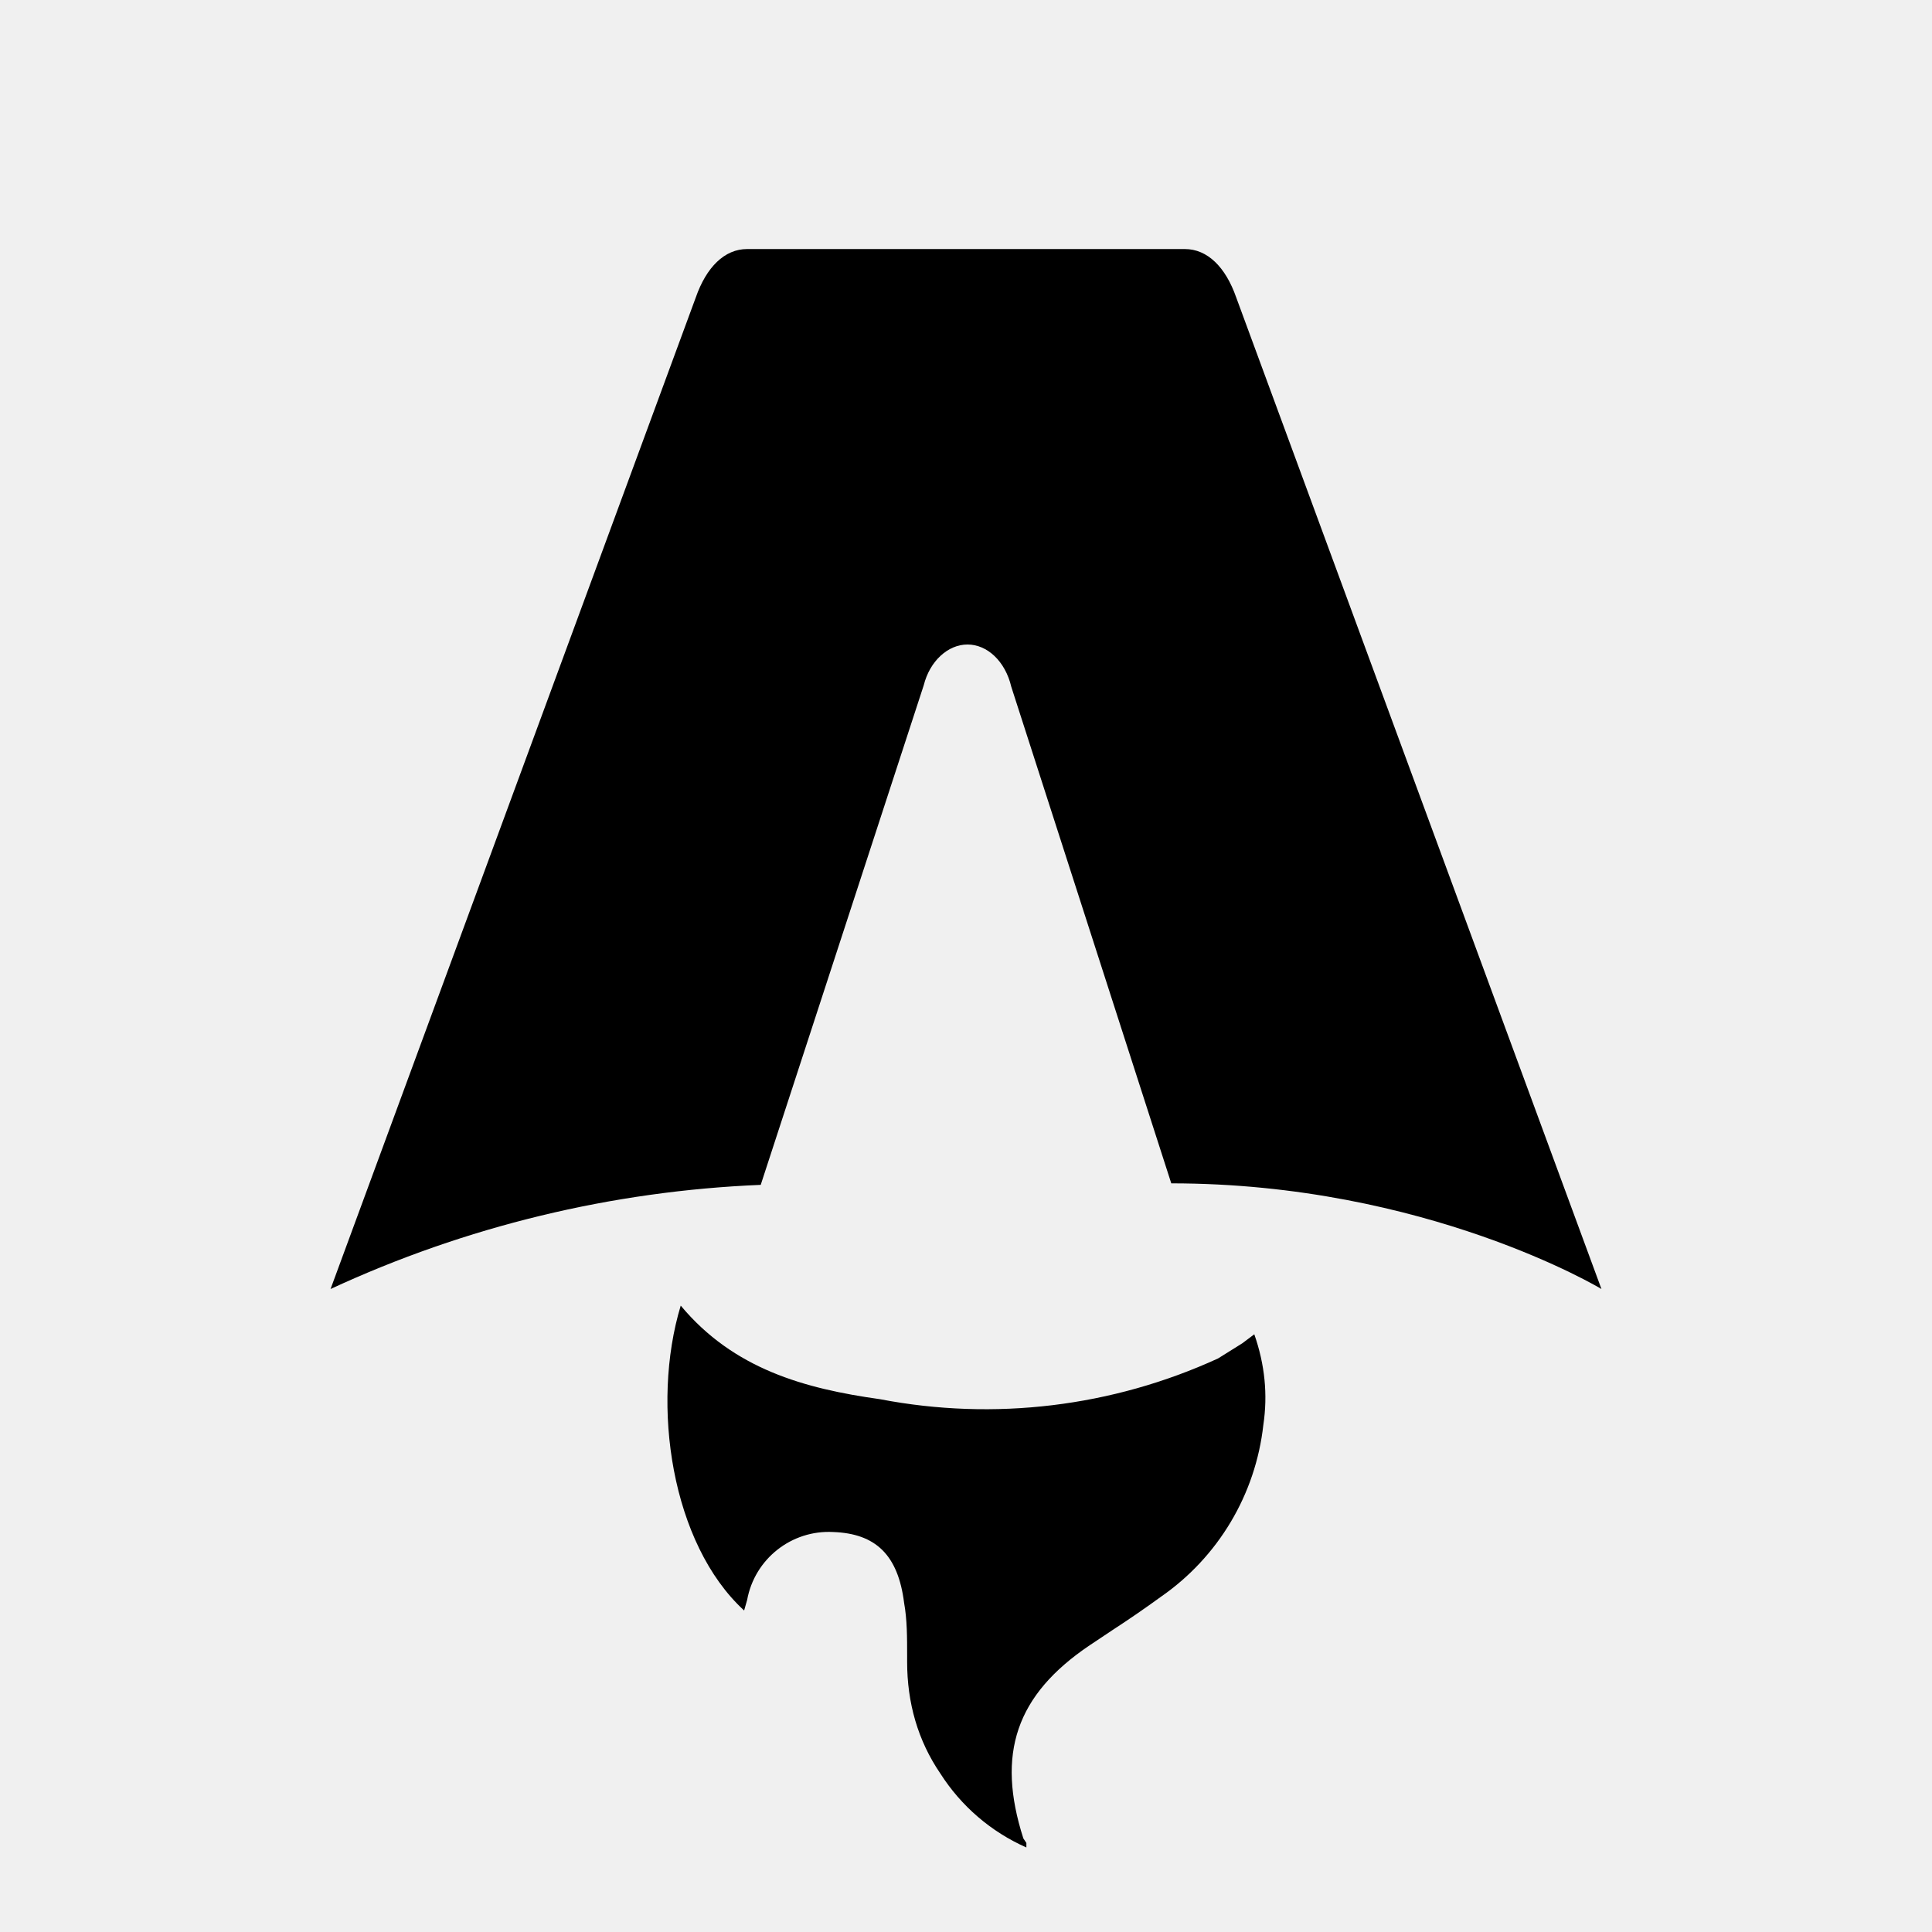
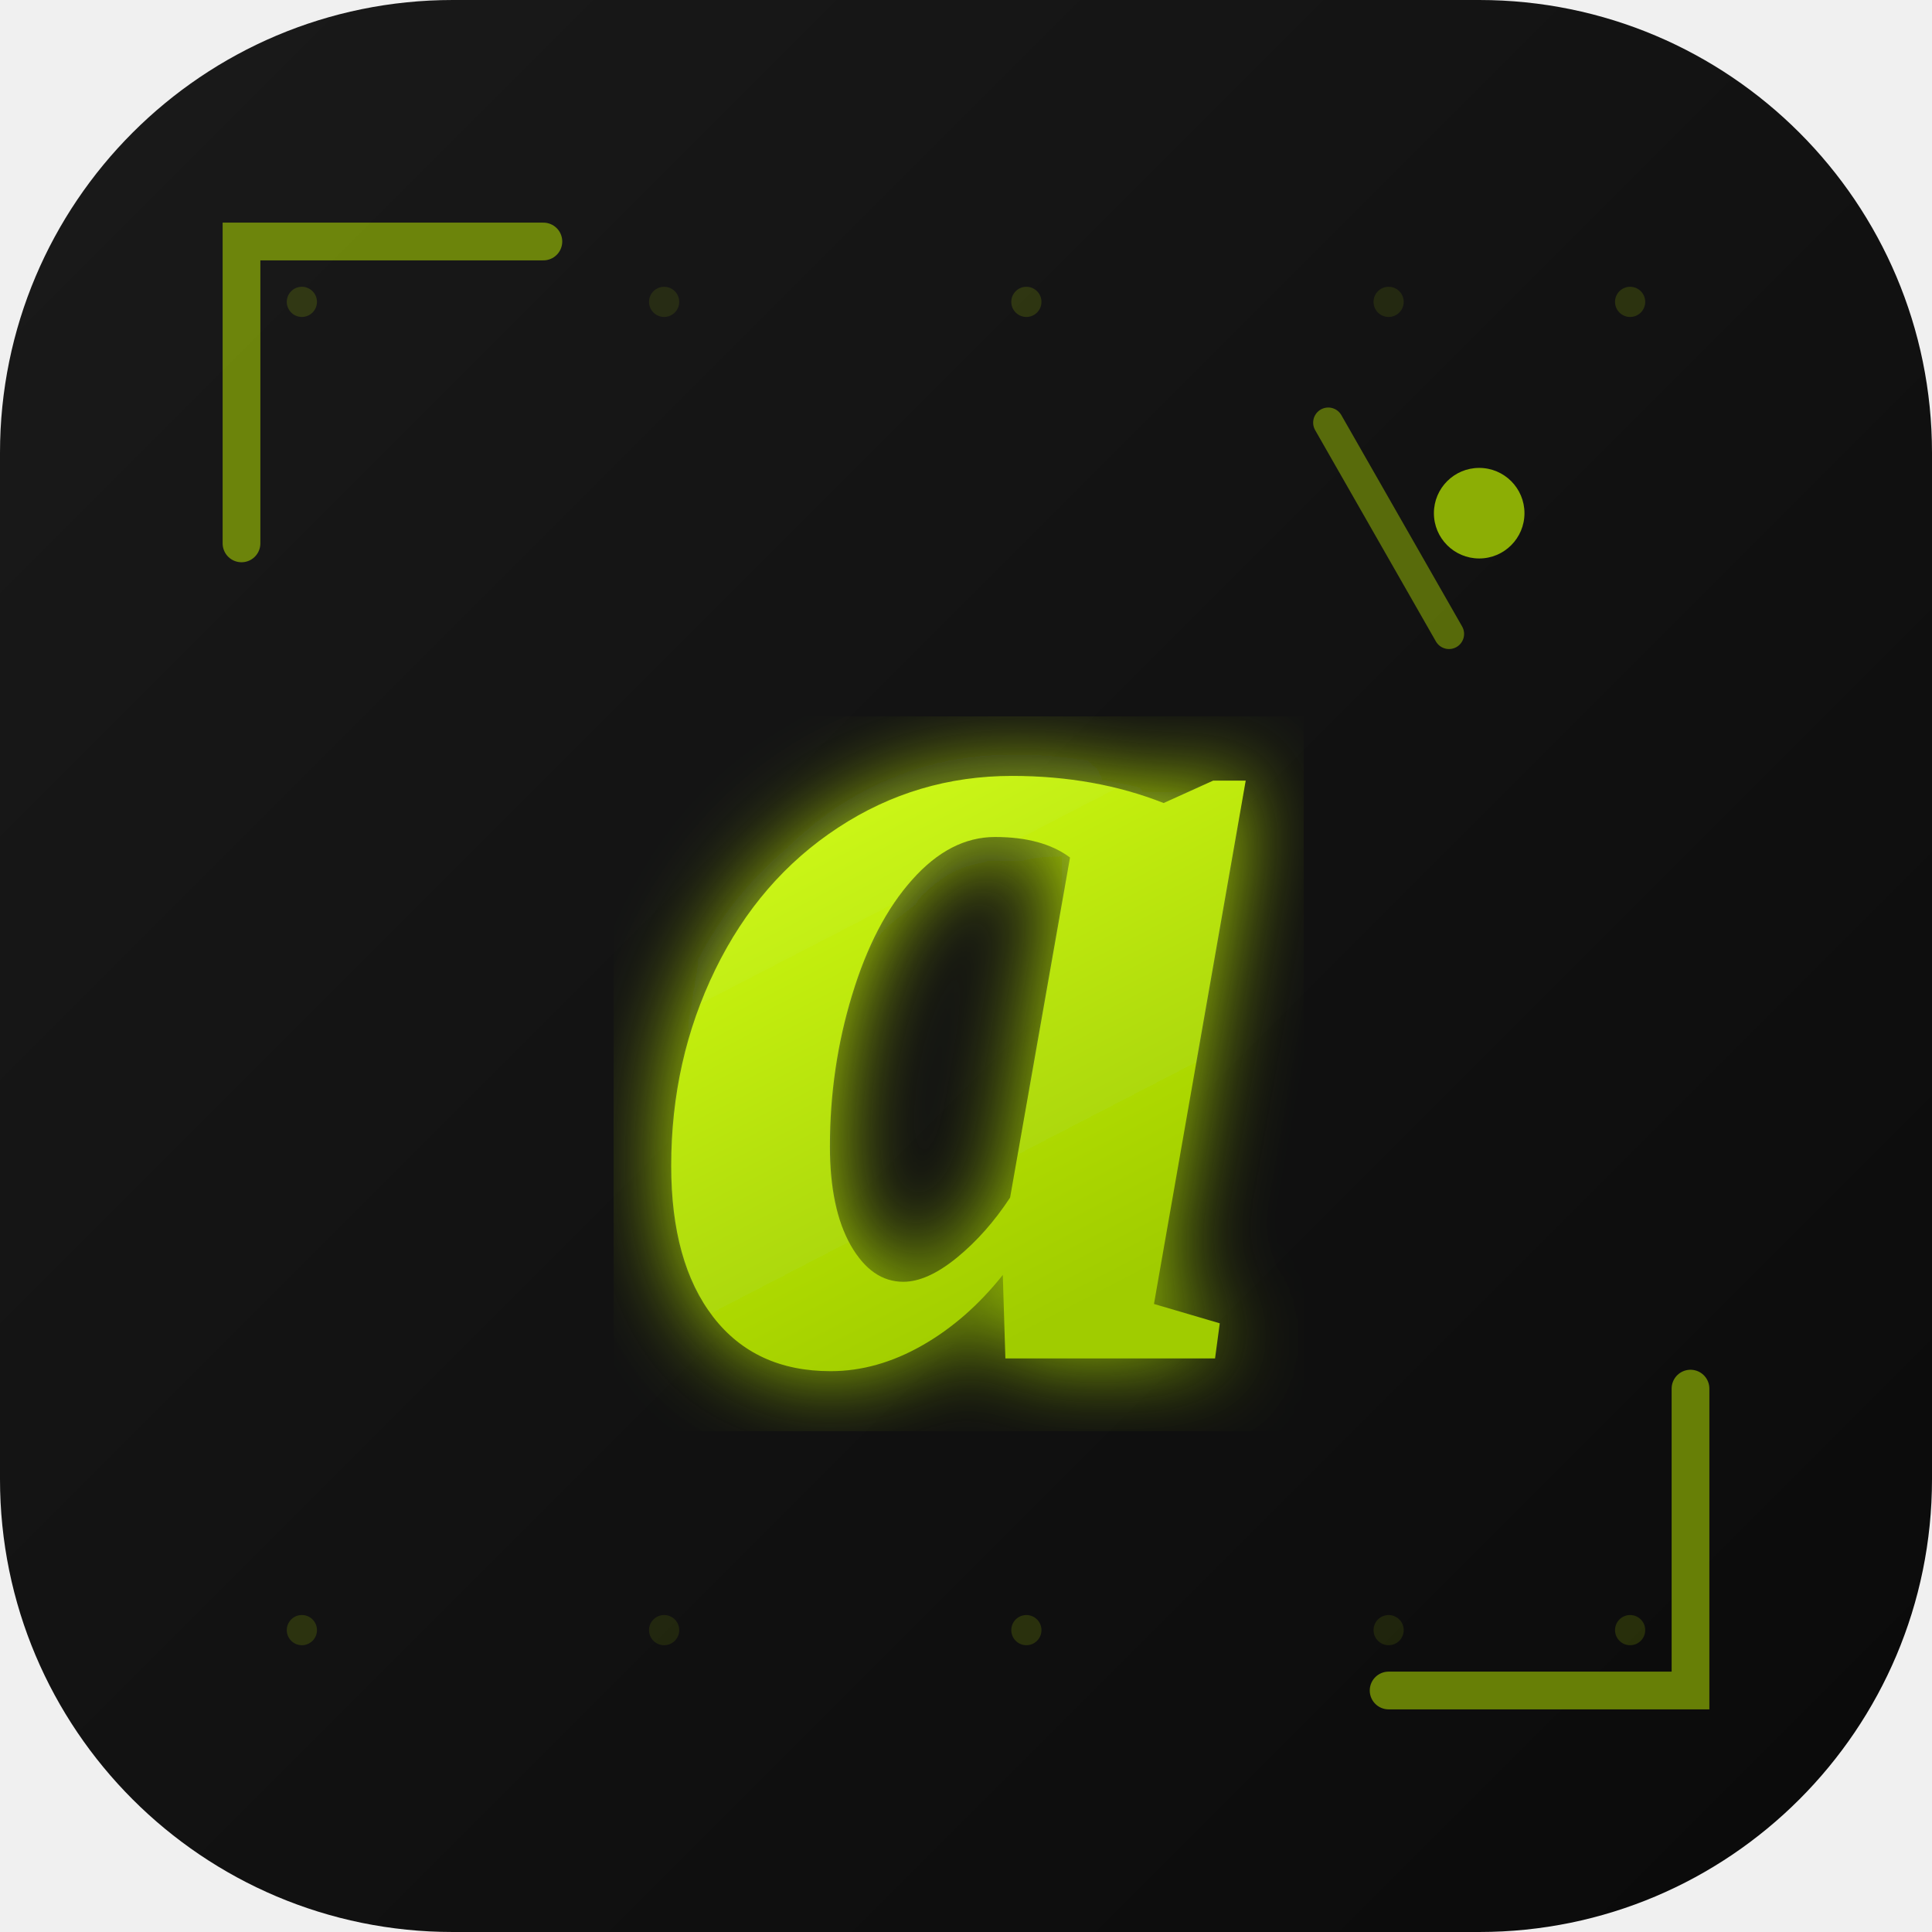
- <svg xmlns="http://www.w3.org/2000/svg" fill="none" viewBox="0 0 128 128">
-   <path d="M50.4 78.5a75.1 75.1 0 0 0-28.5 6.9l24.2-65.7c.7-2 1.9-3.2 3.4-3.2h29c1.5 0 2.7 1.2 3.4 3.2l24.2 65.7s-11.6-7-28.5-7L67 45.5c-.4-1.7-1.6-2.8-2.9-2.8-1.3 0-2.5 1.1-2.9 2.7L50.4 78.5Zm-1.1 28.2Zm-4.2-20.2c-2 6.6-.6 15.8 4.2 20.2a17.5 17.5 0 0 1 .2-.7 5.5 5.5 0 0 1 5.7-4.5c2.8.1 4.3 1.5 4.7 4.7.2 1.1.2 2.3.2 3.5v.4c0 2.7.7 5.2 2.2 7.4a13 13 0 0 0 5.7 4.9v-.3l-.2-.3c-1.8-5.6-.5-9.5 4.4-12.8l1.5-1a73 73 0 0 0 3.2-2.2 16 16 0 0 0 6.8-11.4c.3-2 .1-4-.6-6l-.8.6-1.6 1a37 37 0 0 1-22.4 2.7c-5-.7-9.7-2-13.2-6.2Z" />
-   <style>
-         path { fill: #000; }
-         @media (prefers-color-scheme: dark) {
-             path { fill: #FFF; }
-         }
-     </style>
+ <svg xmlns="http://www.w3.org/2000/svg" viewBox="0 0 128 128">
+   <defs>
+     <linearGradient id="bg" x1="0" y1="0" x2="1" y2="1">
+       <stop offset="0%" stop-color="#1a1a1a" />
+       <stop offset="100%" stop-color="#0a0a0a" />
+     </linearGradient>
+     <linearGradient id="lime" x1="0" y1="0" x2="0.5" y2="1">
+       <stop offset="0%" stop-color="#D4FF1A" />
+       <stop offset="100%" stop-color="#A0CC00" />
+     </linearGradient>
+     <filter id="glow">
+       <feGaussianBlur stdDeviation="3" result="blur" />
+       <feMerge>
+         <feMergeNode in="blur" />
+         <feMergeNode in="SourceGraphic" />
+       </feMerge>
+     </filter>
+   </defs>
+   <rect width="128" height="128" rx="30" fill="url(#bg)" />
+   <circle cx="20" cy="20" r="1" fill="#C1F100" opacity="0.15" />
+   <circle cx="44" cy="20" r="1" fill="#C1F100" opacity="0.1" />
+   <circle cx="68" cy="20" r="1" fill="#C1F100" opacity="0.15" />
+   <circle cx="92" cy="20" r="1" fill="#C1F100" opacity="0.1" />
+   <circle cx="108" cy="20" r="1" fill="#C1F100" opacity="0.15" />
+   <circle cx="20" cy="108" r="1" fill="#C1F100" opacity="0.15" />
+   <circle cx="44" cy="108" r="1" fill="#C1F100" opacity="0.1" />
+   <circle cx="68" cy="108" r="1" fill="#C1F100" opacity="0.15" />
+   <circle cx="92" cy="108" r="1" fill="#C1F100" opacity="0.1" />
+   <circle cx="108" cy="108" r="1" fill="#C1F100" opacity="0.15" />
+   <path d="M16 36 L16 16 L36 16" stroke="#C1F100" stroke-width="2.5" stroke-linecap="round" fill="none" opacity="0.5" />
+   <path d="M112 92 L112 112 L92 112" stroke="#C1F100" stroke-width="2.5" stroke-linecap="round" fill="none" opacity="0.5" />
+   <text x="64" y="90" text-anchor="middle" font-family="'Georgia', 'Times New Roman', serif" font-size="82" font-weight="700" font-style="italic" fill="url(#lime)" filter="url(#glow)">a</text>
+   <line x1="88" y1="28" x2="96" y2="42" stroke="#C1F100" stroke-width="2" stroke-linecap="round" opacity="0.4" />
+   <circle cx="98" cy="34" r="3" fill="#C1F100" opacity="0.7" />
+   <line x1="30" y1="104" x2="98" y2="104" stroke="url(#lime)" stroke-width="3" stroke-linecap="round" opacity="0.5" />
</svg>
